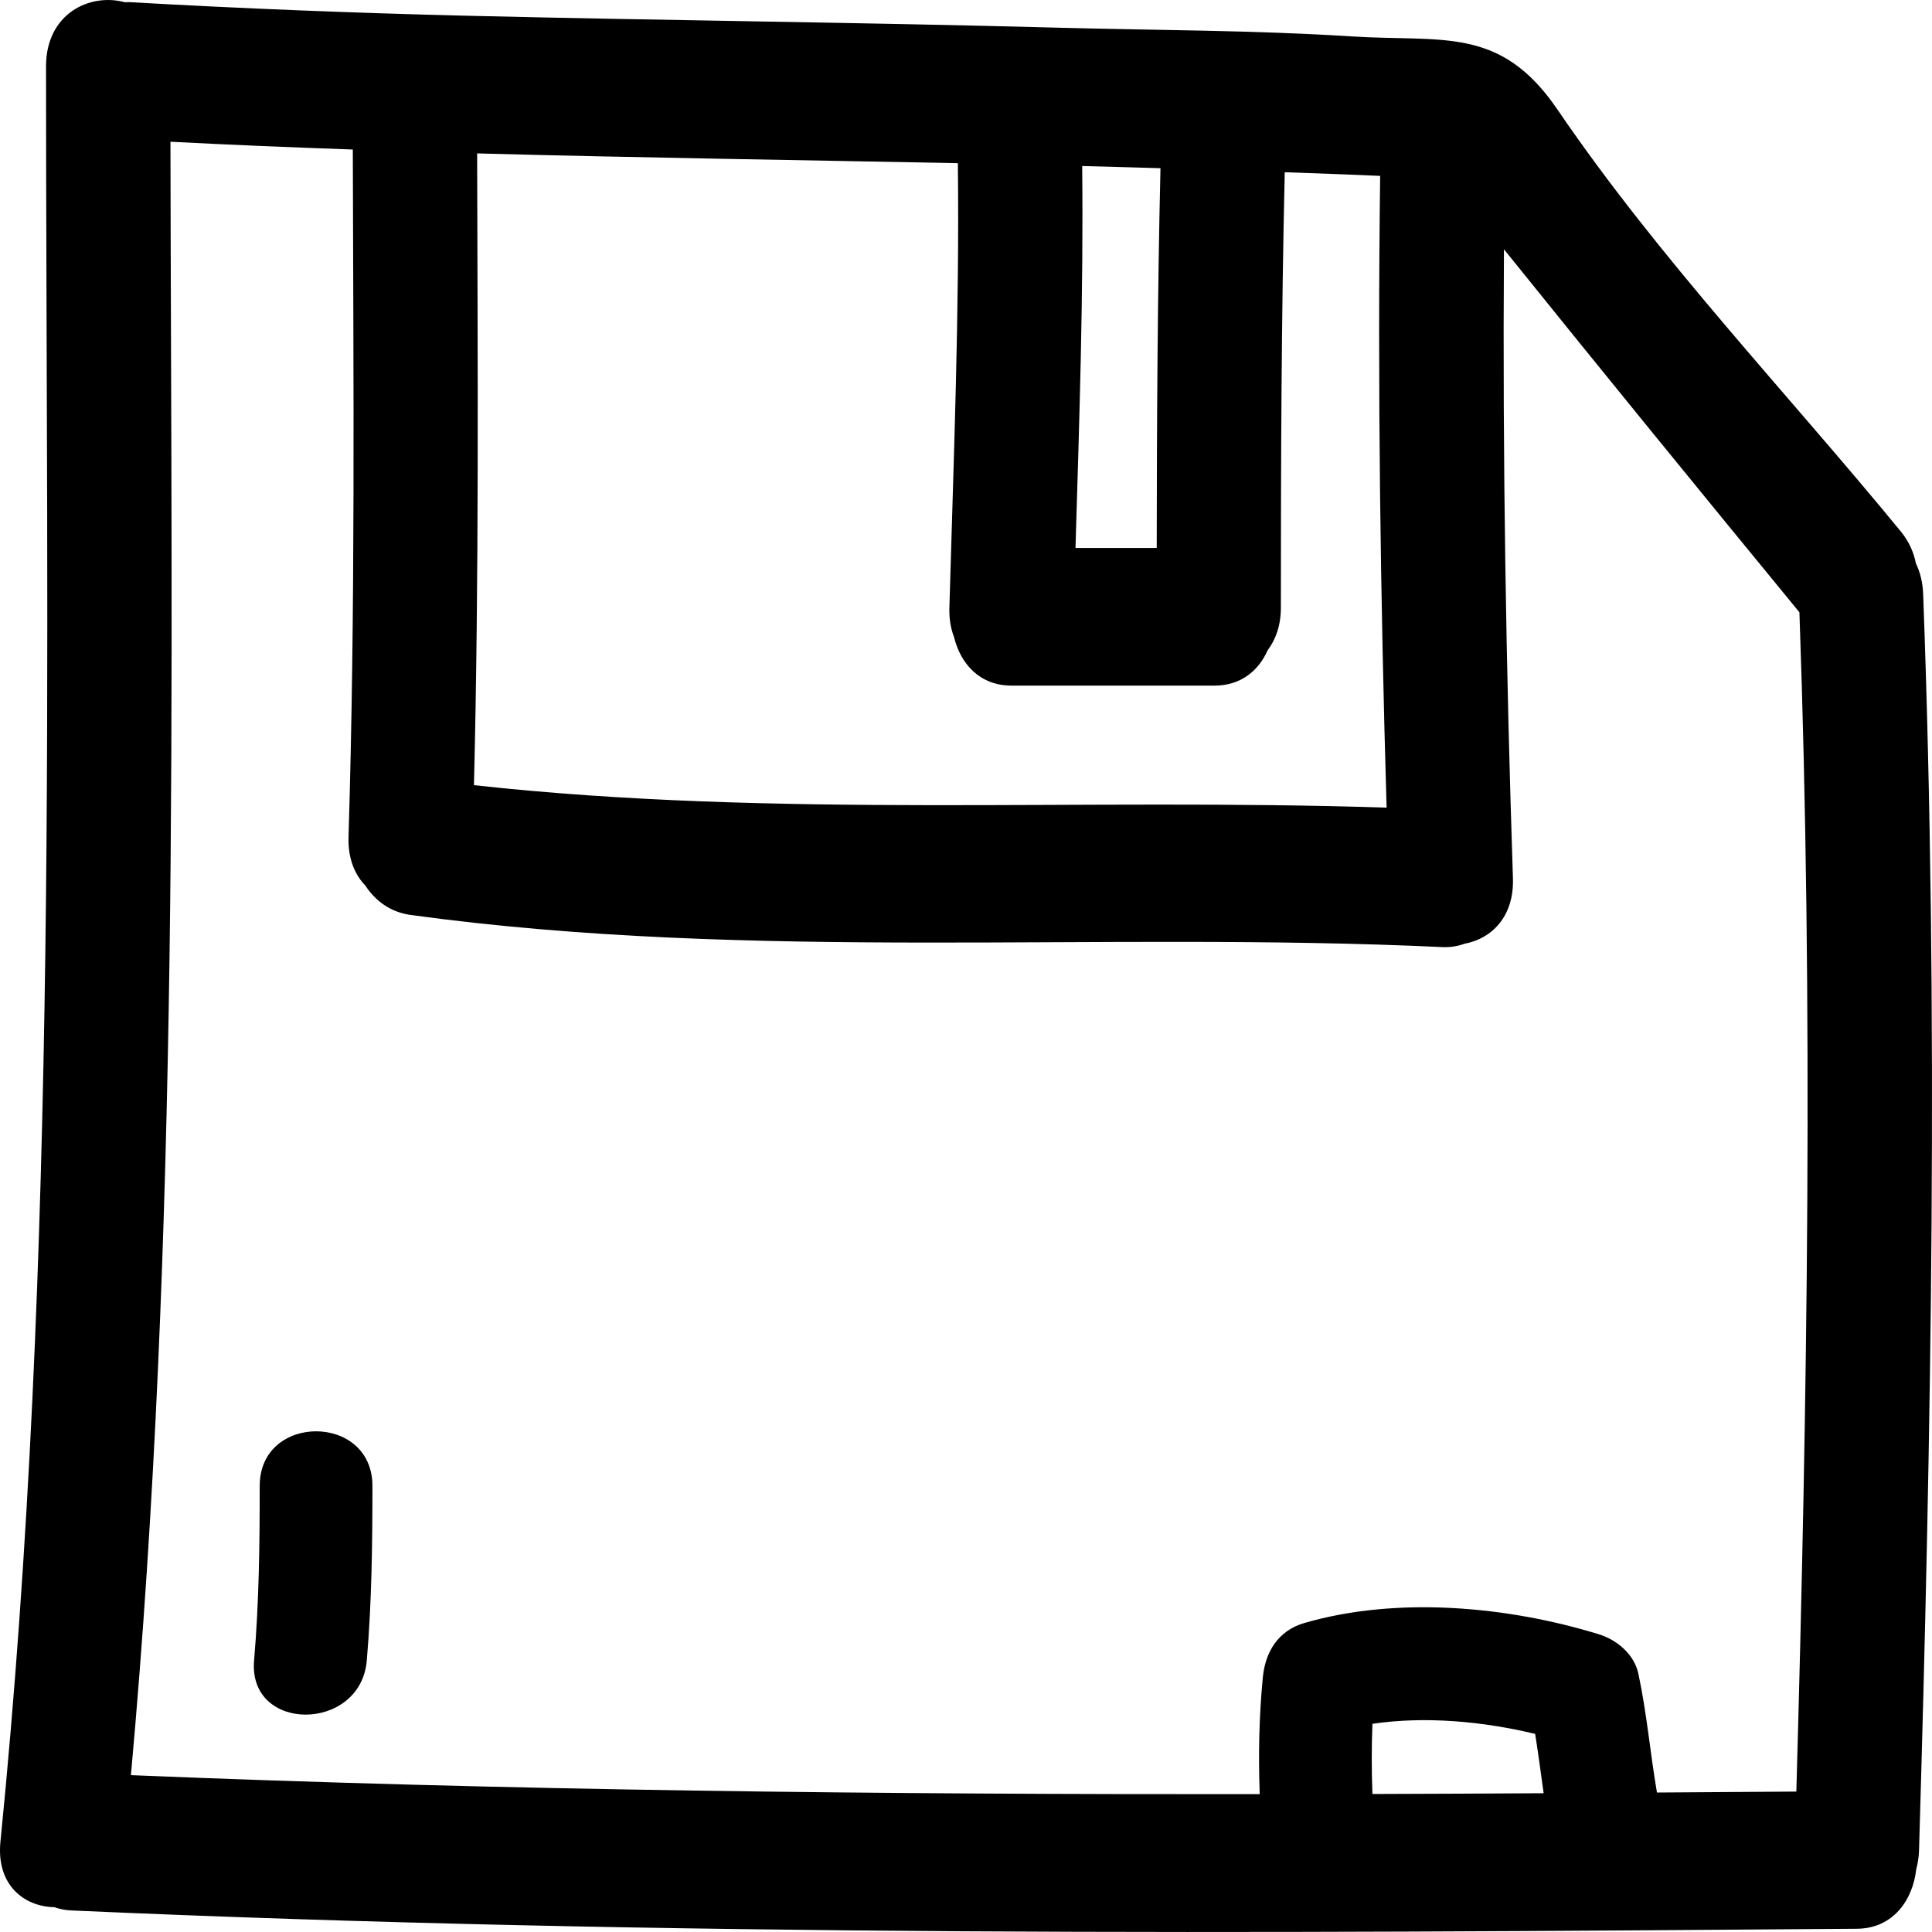
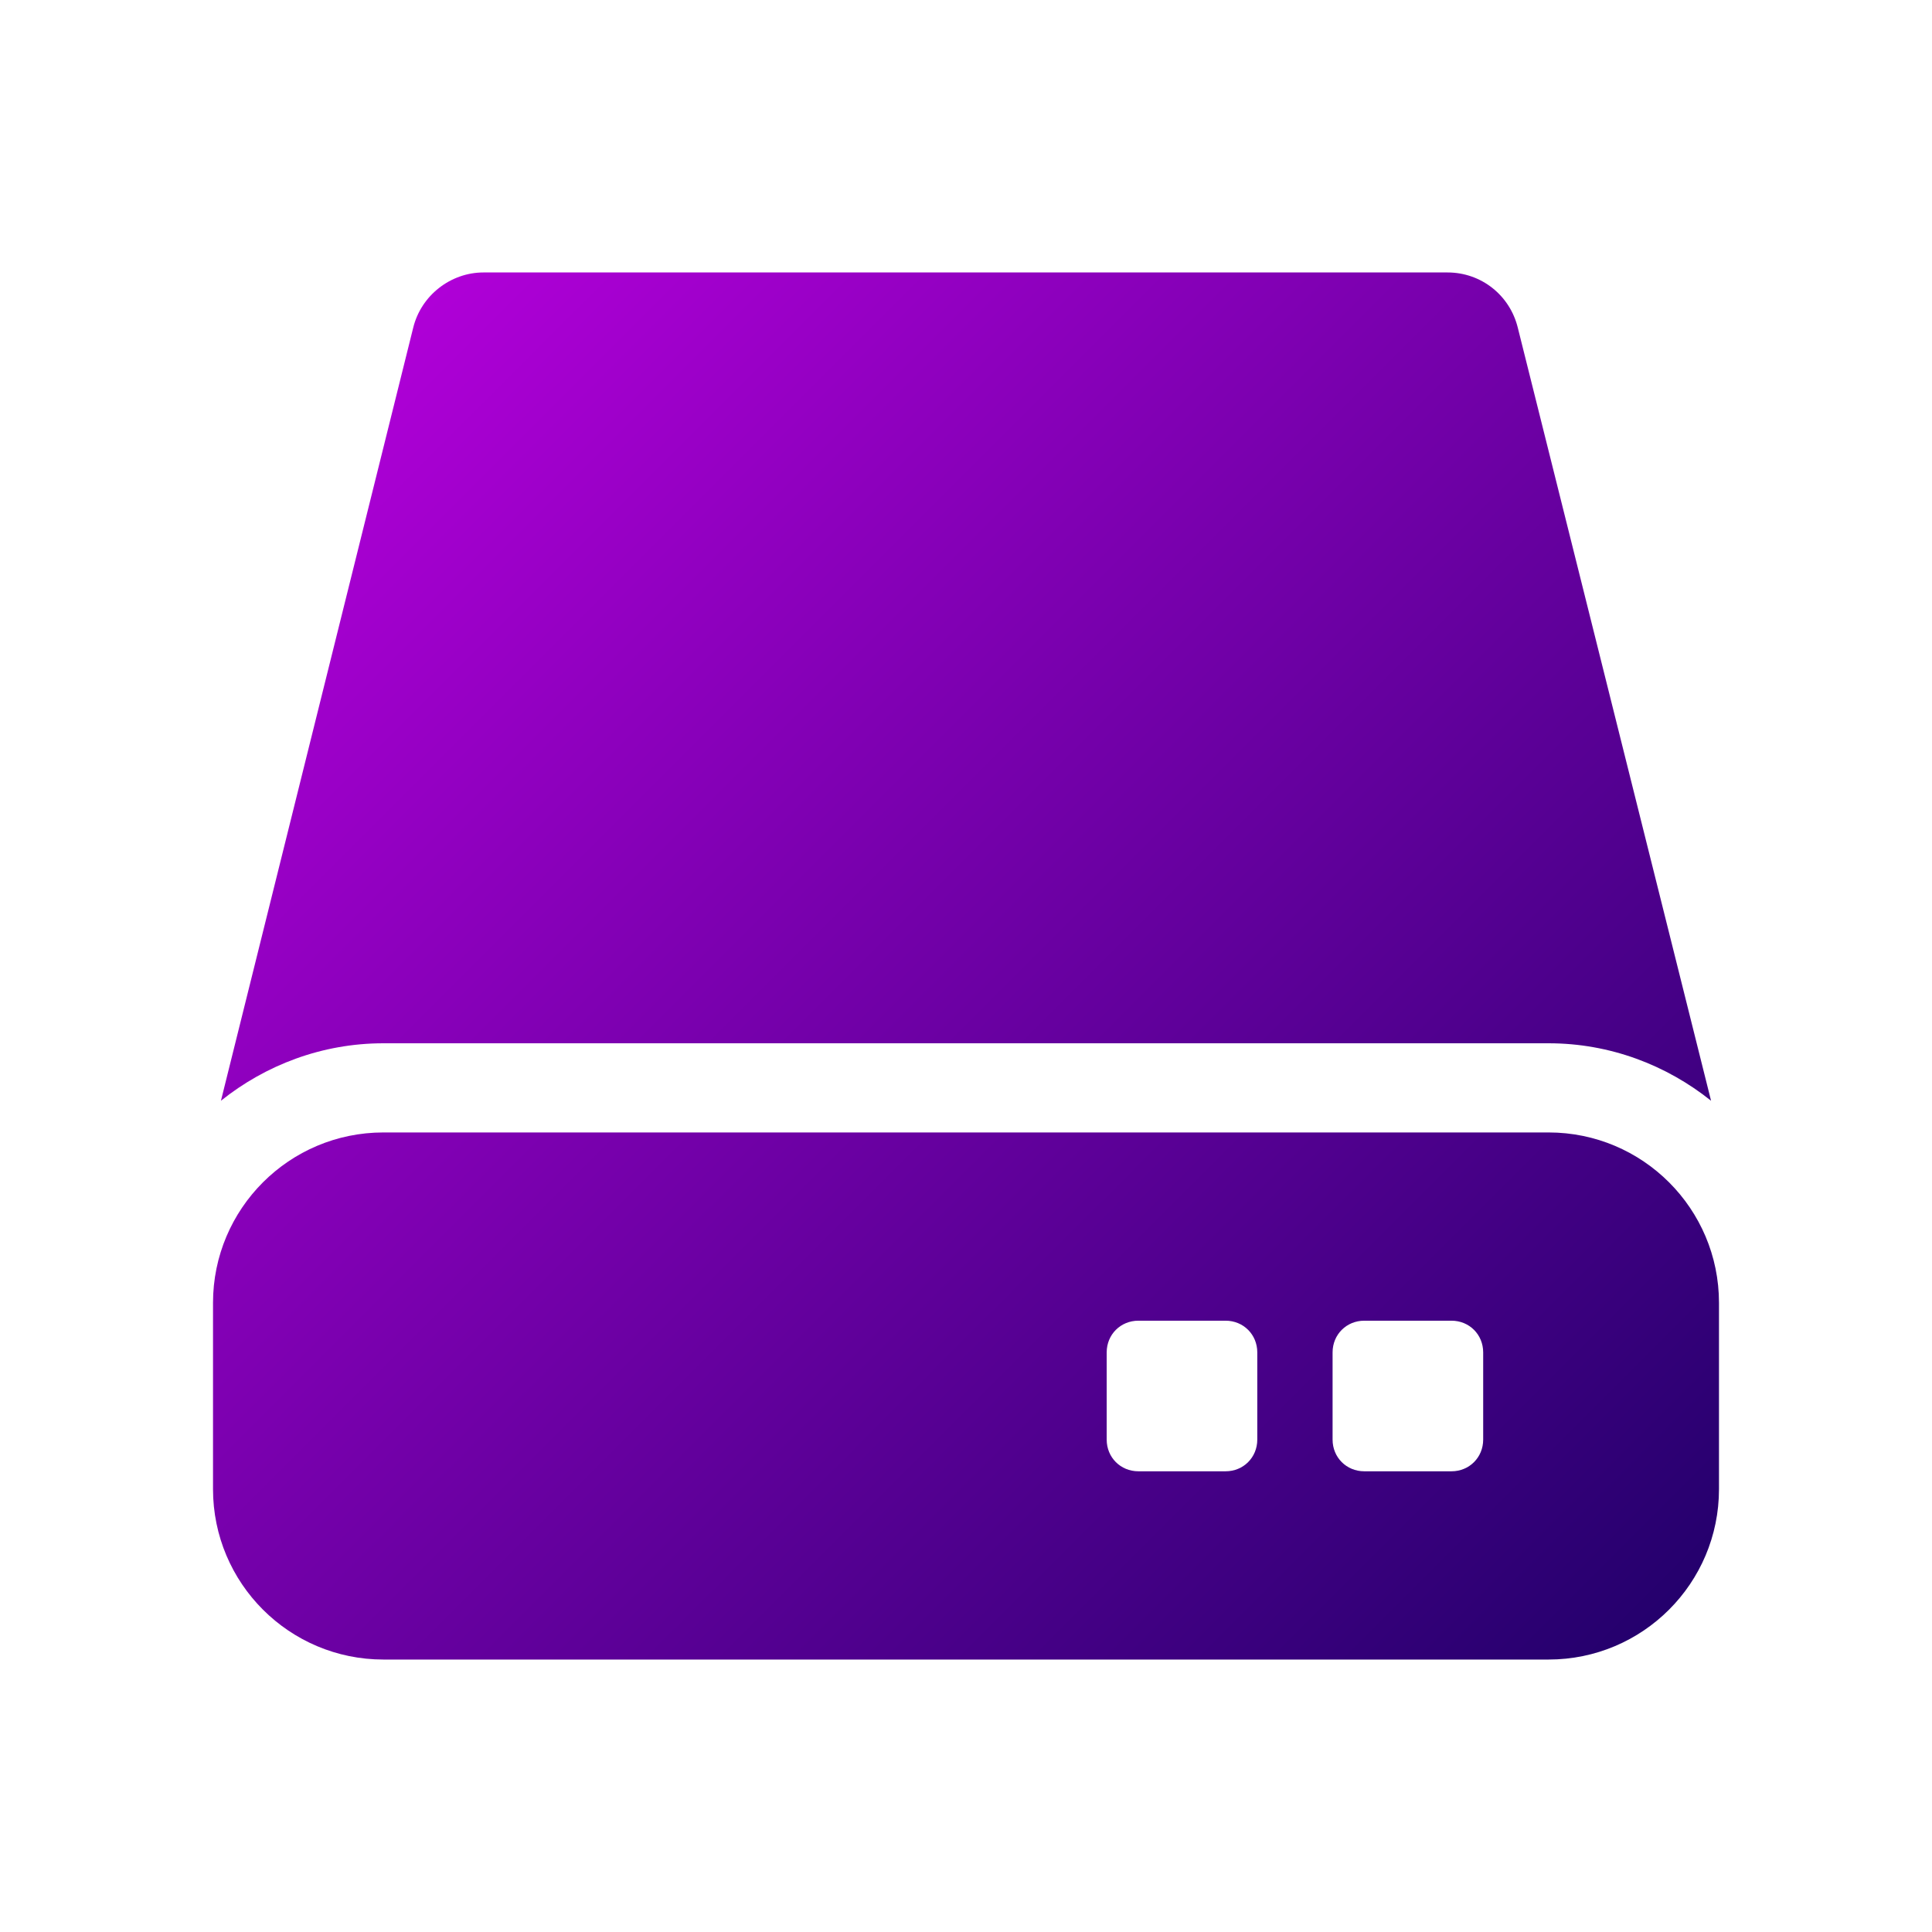
- <svg xmlns="http://www.w3.org/2000/svg" version="1.1" id="Capa_1" x="0px" y="0px" width="445.668px" height="445.668px" viewBox="0 0 445.668 445.668" style="enable-background:new 0 0 445.668 445.668;" xml:space="preserve">
-   <g>
-     <g>
-       <path d="M441.962,129.973c-0.508-2.526-1.574-5.04-3.493-7.378c-26.183-31.933-55.716-62.835-79.166-97.279    C346.074,5.882,332.852,9.741,311.758,8.396c-22.582-1.442-45.271-1.404-67.883-2.013c-45.493-1.227-90.997-1.658-136.496-2.76    c-25.89-0.635-51.78-1.661-77.645-3.135c-0.305-0.018-0.566,0.045-0.868,0.045c-8.198-2.242-18.25,2.643-18.25,14.767    c0,136.524,3.062,273.586-10.514,409.524c-0.993,9.973,5.408,14.97,12.423,15.127c1.186,0.391,2.438,0.681,3.826,0.741    c137.266,6.135,274.638,5.281,411.981,4.23c8.373-0.062,12.918-6.622,13.705-13.762c0.341-1.305,0.589-2.691,0.635-4.225    c2.859-96.634,4.55-193.304,0.955-289.942C443.526,134.284,442.912,131.958,441.962,129.973z M249.634,38.3    c6.022,0.145,12.04,0.333,18.062,0.498c-0.69,29.198-0.838,58.399-0.868,87.607H248.09    C248.979,97.042,249.954,67.689,249.634,38.3z M110.063,35.388c36.955,0.993,73.925,1.519,110.893,2.252    c0.398,34.198-0.982,68.345-1.955,102.524c-0.074,2.59,0.322,4.842,1.069,6.774c1.478,6.106,5.863,11.217,13.274,11.217h46.834    c6.119,0,10.171-3.499,12.238-8.152c1.858-2.465,3.052-5.715,3.052-9.839c0-33.486,0.111-66.963,0.894-100.435    c7.333,0.264,14.67,0.511,22.008,0.848c-0.624,48.596,0.056,97.165,1.488,145.73c-70.208-2.325-140.559,2.521-210.528-5.189    C110.53,132.547,110.183,83.969,110.063,35.388z M316.587,413.834c-0.198-5.397-0.213-10.796,0.005-16.193    c12.259-1.798,25.461-0.563,37.531,2.325c0.727,4.551,1.326,9.12,1.96,13.69C342.916,413.728,329.754,413.799,316.587,413.834z     M414.373,413.275c-10.719,0.081-21.438,0.152-32.153,0.219c-1.559-9.115-2.341-18.347-4.286-27.411    c-0.954-4.458-4.91-7.789-9.079-9.079c-21.054-6.495-46.646-8.831-68.009-2.601c-5.973,1.742-8.974,6.622-9.542,12.538    c-0.868,8.988-1.046,17.956-0.716,26.929c-86.813,0.081-173.619-0.803-260.389-4.383c11.367-125.131,9.323-251.154,9.12-376.793    c14.018,0.733,28.043,1.305,42.066,1.797c0.129,52.87,0.625,105.736-0.988,158.585c-0.149,4.945,1.424,8.663,3.885,11.212    c2.277,3.488,5.746,6.129,10.458,6.774c79.057,10.826,158.646,3.687,238.01,7.412c1.92,0.089,3.59-0.239,5.113-0.785    c6.119-1.125,11.426-6.146,11.137-15.091c-1.595-48.363-2.402-96.715-2.072-145.096c22.577,28.053,45.326,55.934,68.156,83.738    C418.309,231.911,416.948,322.608,414.373,413.275z" />
-       <path d="M59.91,342.742c0,13.457-0.154,26.883-1.3,40.299c-1.419,16.712,24.59,16.575,26,0c1.145-13.416,1.3-26.842,1.3-40.299    C85.91,325.976,59.91,325.976,59.91,342.742z" />
-     </g>
+ <svg xmlns="http://www.w3.org/2000/svg" xmlns:xlink="http://www.w3.org/1999/xlink" id="_x32_4.hdd" enable-background="new 0 0 195 195" height="512" viewBox="0 0 195 195" width="512">
+   <linearGradient id="lg1">
+     <stop offset="0" stop-color="#c000e4" />
+     <stop offset="1" stop-color="#1e0068" />
+   </linearGradient>
+   <linearGradient id="SVGID_1_" gradientUnits="userSpaceOnUse" x1="29.258" x2="179.699" xlink:href="#lg1" y1="12.805" y2="163.246" />
+   <linearGradient id="SVGID_2_" gradientUnits="userSpaceOnUse" x1="-.665" x2="149.776" xlink:href="#lg1" y1="42.727" y2="193.168" />
+   <g id="icon_23_">
+     <path d="m172.7 111.1c-4.5-3.6-10.2-5.8-16.4-5.8h-117.6c-6.2 0-11.9 2.2-16.4 5.8l19.4-78c.8-3.3 3.8-5.6 7.1-5.6h97.3c3.4 0 6.3 2.3 7.1 5.6z" fill="url(#SVGID_1_)" />
+     <path d="m156.3 114.3h-117.6c-9.5 0-17.2 7.7-17.2 17.2v18.8c0 9.5 7.7 17.2 17.2 17.2h117.6c9.5 0 17.2-7.7 17.2-17.2v-18.8c0-9.5-7.7-17.2-17.2-17.2zm-29.4 31c0 1.8-1.4 3.2-3.2 3.2h-8.8c-1.8 0-3.2-1.4-3.2-3.2v-8.8c0-1.8 1.4-3.2 3.2-3.2h8.8c1.8 0 3.2 1.4 3.2 3.2zm22.8 0c0 1.8-1.4 3.2-3.2 3.2h-8.8c-1.8 0-3.2-1.4-3.2-3.2v-8.8c0-1.8 1.4-3.2 3.2-3.2h8.8c1.8 0 3.2 1.4 3.2 3.2z" fill="url(#SVGID_2_)" />
  </g>
-   <g>
- </g>
-   <g>
- </g>
-   <g>
- </g>
-   <g>
- </g>
-   <g>
- </g>
-   <g>
- </g>
-   <g>
- </g>
-   <g>
- </g>
-   <g>
- </g>
-   <g>
- </g>
-   <g>
- </g>
-   <g>
- </g>
-   <g>
- </g>
-   <g>
- </g>
-   <g>
- </g>
</svg>
